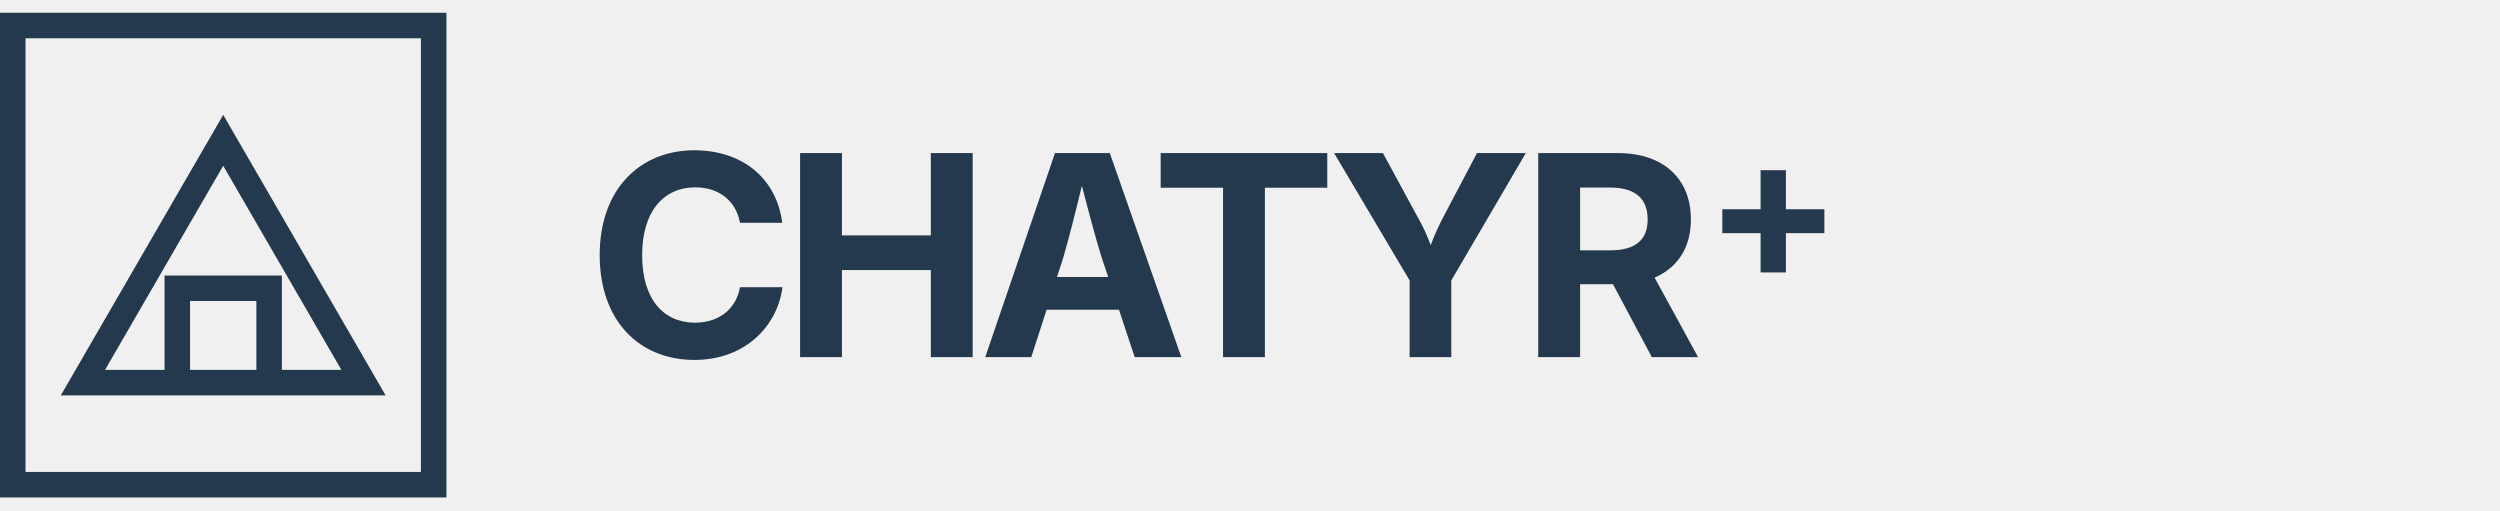
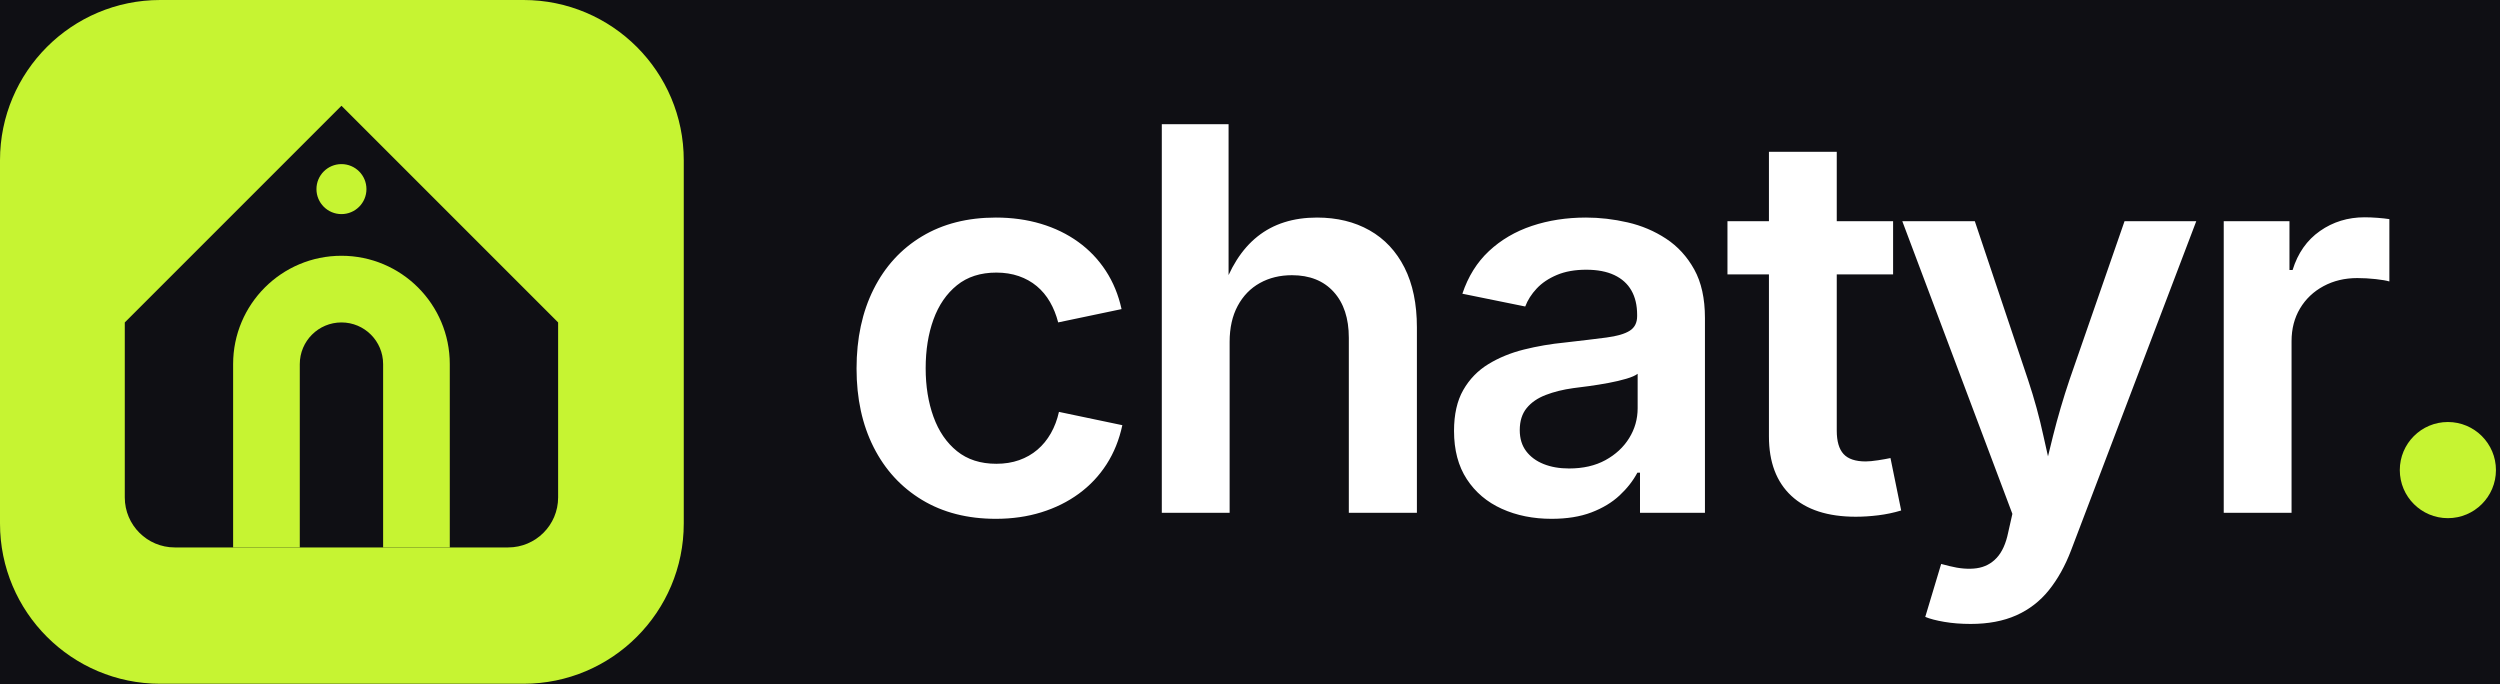
- <svg xmlns="http://www.w3.org/2000/svg" viewBox="0 0 196 40" width="196" height="40">
-   <g fill="none" stroke="#25394e" stroke-width="2">
-     <rect x="1" y="2" width="33" height="36" />
-     <path d="M6.5 30 17.5 11l11 19zm7.4 0v-7.4h7.2V30" />
+ <svg xmlns="http://www.w3.org/2000/svg" viewBox="60 60 468 128" width="468" height="128">
+   <rect width="599.0" height="248" fill="#0F0F14" />
+   <g transform="translate(60 60)">
+     <rect width="128" height="128" rx="30" fill="#C6F432" />
+     <g transform="translate(14 12) scale(.78)">
+       <path fill="#0F0F14" d="M64 10 L116 62 V104 a12 12 0 0 1-12 12 H24 a12 12 0 0 1-12-12 V62 Z" />
+       <path fill="#C6F432" d="M64 46a26 26 0 0 0-26 26v44h16V72a10 10 0 0 1 20 0v44h16V72a26 26 0 0 0-26-26z" />
+       <circle cx="64" cy="30" r="6" fill="#C6F432" />
+     </g>
+     <path transform="translate(156 96)" fill="#fff" d="M30.42 1.123Q22.461 1.123 16.602 -2.417Q10.742 -5.957 7.544 -12.28Q4.346 -18.604 4.346 -27.002Q4.346 -35.498 7.544 -41.87Q10.742 -48.242 16.602 -51.758Q22.461 -55.273 30.42 -55.273Q34.961 -55.273 38.867 -54.102Q42.773 -52.93 45.85 -50.708Q48.926 -48.486 51.001 -45.312Q53.076 -42.139 53.955 -38.135L42.09 -35.645Q41.553 -37.744 40.552 -39.478Q39.551 -41.211 38.086 -42.432Q36.621 -43.652 34.717 -44.312Q32.812 -44.971 30.518 -44.971Q26.074 -44.971 23.145 -42.603Q20.215 -40.234 18.75 -36.206Q17.285 -32.178 17.285 -27.051Q17.285 -22.021 18.75 -17.969Q20.215 -13.916 23.145 -11.548Q26.074 -9.18 30.518 -9.18Q32.861 -9.18 34.79 -9.863Q36.719 -10.547 38.208 -11.816Q39.697 -13.086 40.723 -14.893Q41.748 -16.699 42.236 -18.896L54.102 -16.406Q53.223 -12.305 51.147 -9.082Q49.072 -5.859 45.972 -3.589Q42.871 -1.318 38.94 -0.098Q35.01 1.123 30.42 1.123Z M74.186 -31.982V0.0H61.49V-72.754H73.99V-41.113H72.672Q74.967 -48.193 79.41 -51.733Q83.854 -55.273 90.543 -55.273Q96.158 -55.273 100.382 -52.881Q104.605 -50.488 106.925 -45.898Q109.244 -41.309 109.244 -34.717V0.0H96.5V-32.764Q96.5 -38.232 93.668 -41.357Q90.836 -44.482 85.855 -44.482Q82.486 -44.482 79.85 -43.018Q77.213 -41.553 75.699 -38.745Q74.186 -35.938 74.186 -31.982Z M134.455 1.123Q129.279 1.123 125.129 -0.757Q120.979 -2.637 118.586 -6.299Q116.193 -9.961 116.193 -15.332Q116.193 -19.971 117.927 -22.998Q119.66 -26.025 122.614 -27.832Q125.568 -29.639 129.279 -30.566Q132.99 -31.494 136.994 -31.885Q141.73 -32.422 144.709 -32.812Q147.688 -33.203 149.079 -34.082Q150.471 -34.961 150.471 -36.816V-37.061Q150.471 -39.746 149.396 -41.626Q148.322 -43.506 146.198 -44.507Q144.074 -45.508 140.949 -45.508Q137.775 -45.508 135.456 -44.531Q133.137 -43.555 131.672 -41.992Q130.207 -40.43 129.523 -38.623L117.756 -41.016Q119.367 -45.85 122.736 -48.999Q126.105 -52.148 130.769 -53.711Q135.432 -55.273 140.9 -55.273Q144.758 -55.273 148.688 -54.37Q152.619 -53.467 155.891 -51.318Q159.162 -49.17 161.164 -45.557Q163.166 -41.943 163.166 -36.475V0.0H151.008V-7.52H150.52Q149.299 -5.225 147.175 -3.247Q145.051 -1.27 141.901 -0.073Q138.752 1.123 134.455 1.123ZM137.727 -8.301Q141.682 -8.301 144.538 -9.863Q147.395 -11.426 148.981 -13.989Q150.568 -16.553 150.568 -19.58V-26.025Q149.934 -25.537 148.444 -25.098Q146.955 -24.658 145.124 -24.316Q143.293 -23.975 141.511 -23.73Q139.729 -23.486 138.508 -23.34Q135.676 -22.949 133.381 -22.07Q131.086 -21.191 129.792 -19.604Q128.498 -18.018 128.498 -15.479Q128.498 -13.135 129.694 -11.548Q130.891 -9.961 132.966 -9.131Q135.041 -8.301 137.727 -8.301Z M198.387 -54.59V-44.629H167.381V-54.59ZM175.145 -67.578H187.84V-15.381Q187.84 -12.402 189.109 -11.011Q190.379 -9.619 193.26 -9.619Q194.139 -9.619 195.579 -9.839Q197.02 -10.059 197.898 -10.254L199.9 -0.439Q197.801 0.195 195.604 0.464Q193.406 0.732 191.404 0.732Q183.543 0.732 179.344 -3.174Q175.145 -7.08 175.145 -14.307Z M204.408 19.482 207.387 9.57 208.9 9.961Q211.781 10.693 214.027 10.376Q216.273 10.059 217.787 8.423Q219.301 6.787 219.936 3.662L220.717 0.195L200.111 -54.59H213.686L223.646 -24.902Q225.404 -19.629 226.527 -14.404Q227.65 -9.18 229.018 -3.711H225.697Q227.016 -9.18 228.334 -14.429Q229.652 -19.678 231.41 -24.902L241.713 -54.59H255.141L231.703 7.031Q230.043 11.377 227.553 14.478Q225.062 17.578 221.449 19.189Q217.836 20.801 212.904 20.801Q210.219 20.801 207.948 20.41Q205.678 20.02 204.408 19.482Z M260.283 0.0V-54.59H272.588V-45.459H273.174Q274.639 -50.195 278.301 -52.759Q281.963 -55.322 286.65 -55.322Q287.725 -55.322 289.043 -55.225Q290.361 -55.127 291.289 -54.98V-43.311Q290.508 -43.555 288.75 -43.75Q286.992 -43.945 285.283 -43.945Q281.768 -43.945 278.96 -42.432Q276.152 -40.918 274.565 -38.257Q272.979 -35.596 272.979 -32.129V0.0Z" />
+     <circle cx="458.242" cy="88" r="9" fill="#C6F432" />
  </g>
-   <text x="46" y="28" font-family="Manrope,Inter,Arial,sans-serif" font-size="22" font-weight="700" letter-spacing="-1" fill="#25394e">CHATYR<tspan font-size="16" dy="-6">+</tspan>
-   </text>
</svg>
